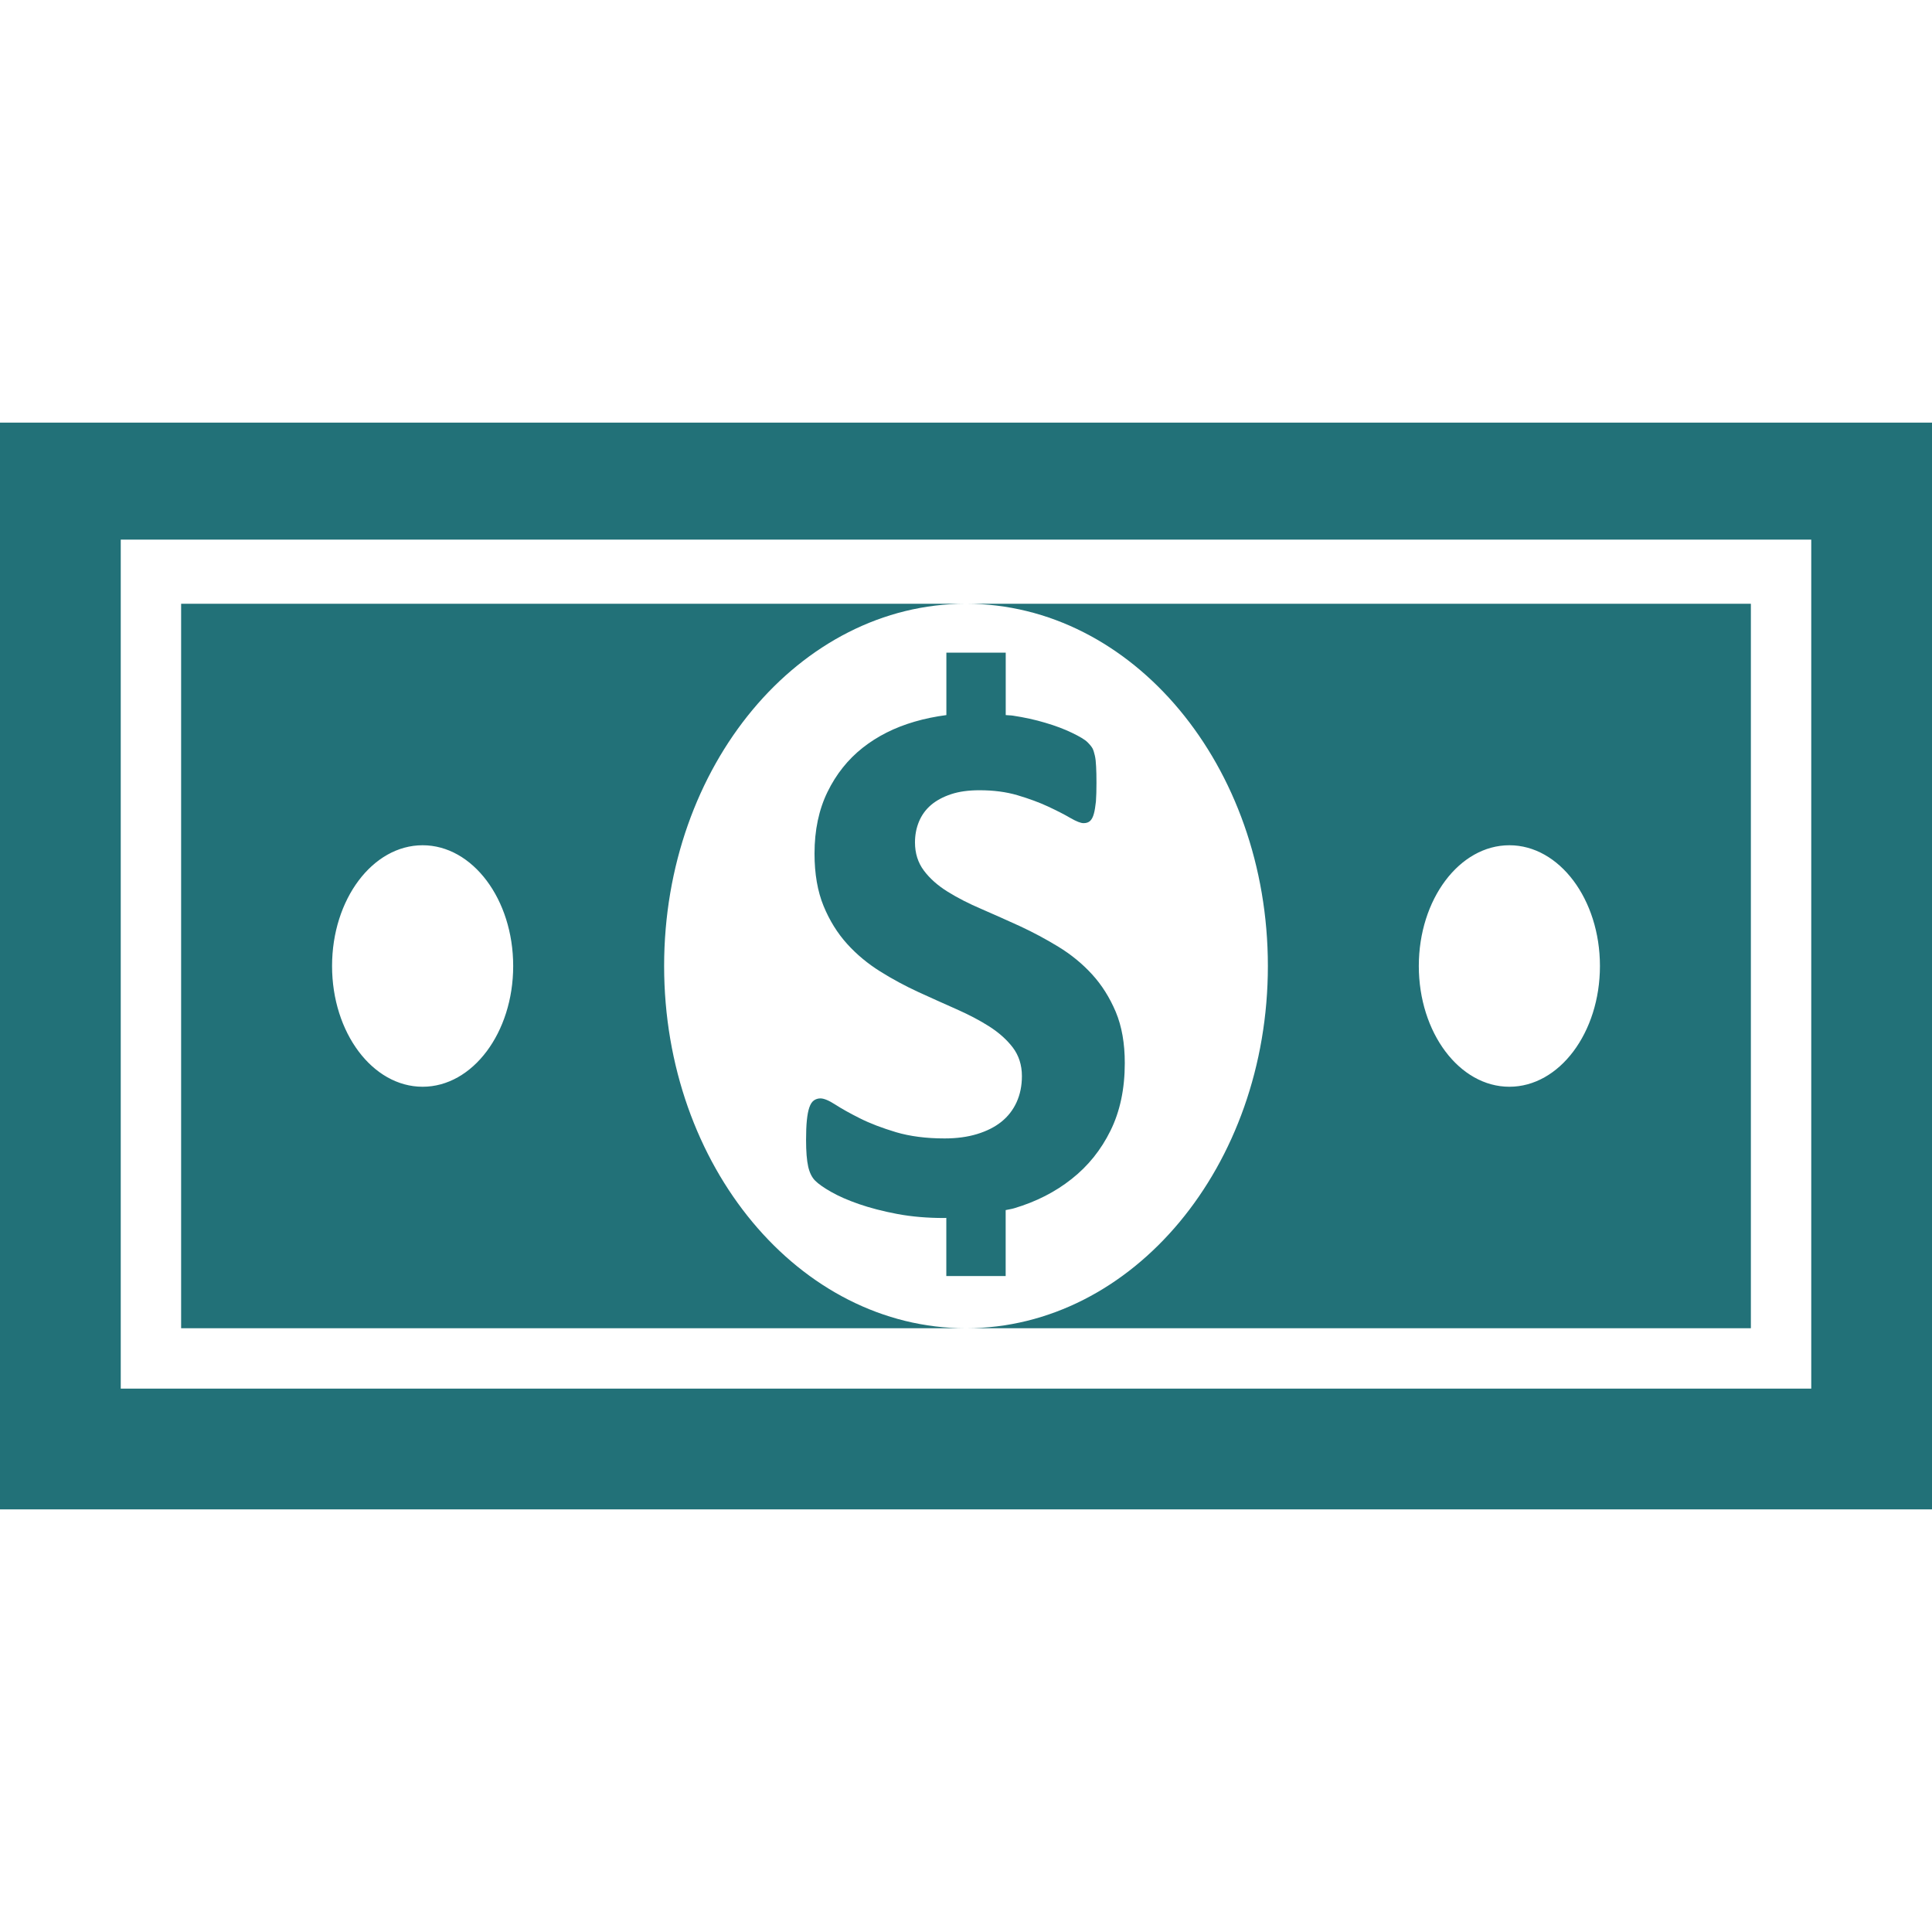
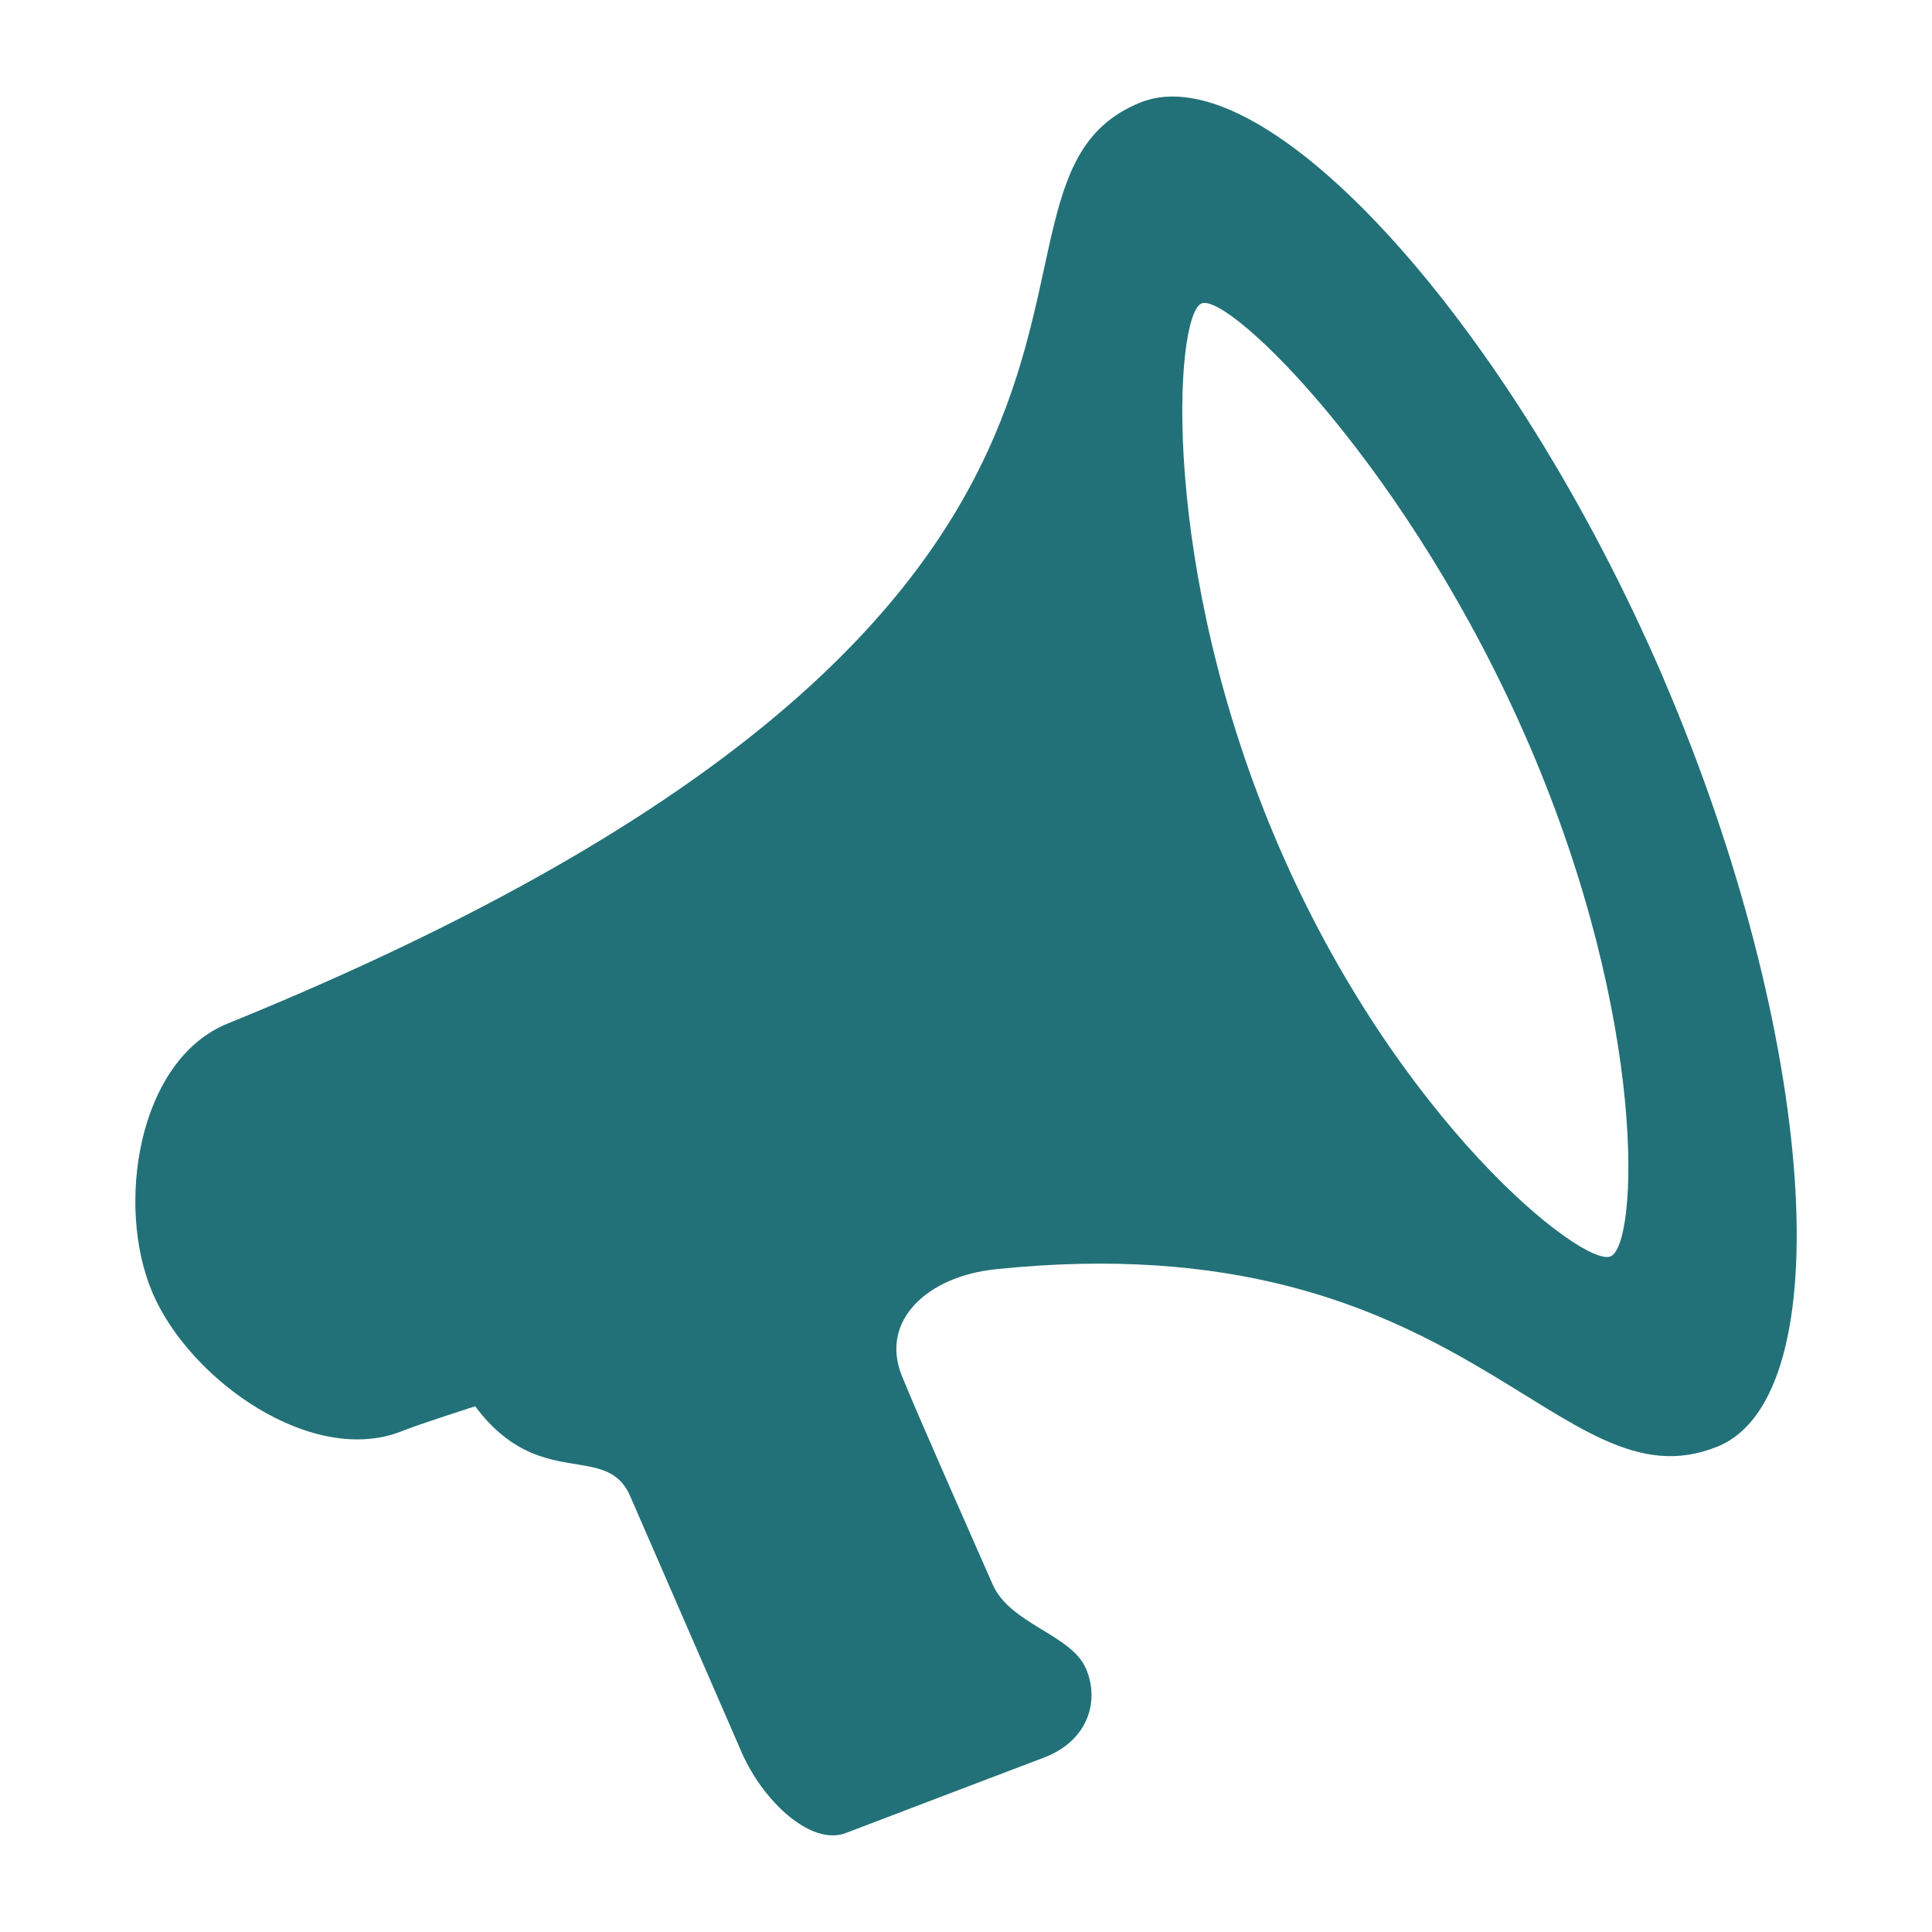
<svg xmlns="http://www.w3.org/2000/svg" version="1.1" width="32" height="32" viewBox="0 0 32 32">
  <g id="icomoon-ignore">
    <line stroke-width="1" x1="" y1="" x2="" y2="" stroke="#449FDB" opacity="" />
  </g>
-   <path d="M0 25v-18h32v18h-32zM2 8.938v14.062h28v-14.062h-28zM21 16c0-3.313-2.238-6-5-6h13v12h-13c2.762 0 5-2.687 5-6zM25 18c0.828 0 1.5-0.896 1.5-2s-0.672-2-1.5-2-1.5 0.896-1.5 2 0.672 2 1.5 2zM18.118 13.478c-0.015 0.055-0.036 0.094-0.062 0.119-0.027 0.025-0.063 0.037-0.109 0.037s-0.118-0.028-0.219-0.086c-0.1-0.059-0.223-0.121-0.368-0.189-0.146-0.068-0.314-0.13-0.506-0.187s-0.402-0.083-0.631-0.083c-0.18 0-0.336 0.021-0.469 0.065s-0.245 0.104-0.334 0.18c-0.090 0.077-0.156 0.17-0.2 0.277s-0.065 0.222-0.065 0.342c0 0.18 0.049 0.335 0.147 0.466s0.229 0.248 0.394 0.35c0.165 0.103 0.351 0.198 0.56 0.287 0.207 0.090 0.42 0.185 0.637 0.284 0.217 0.101 0.429 0.214 0.637 0.341s0.395 0.279 0.557 0.456 0.293 0.385 0.394 0.624c0.1 0.24 0.149 0.521 0.149 0.847 0 0.425-0.078 0.797-0.236 1.118s-0.373 0.588-0.645 0.802c-0.271 0.215-0.587 0.376-0.949 0.484-0.046 0.014-0.096 0.020-0.143 0.031v1.092h-0.983v-0.963c-0.013 0-0.024 0.002-0.036 0.002-0.279 0-0.539-0.022-0.778-0.067s-0.451-0.101-0.634-0.164c-0.184-0.064-0.336-0.131-0.459-0.201s-0.211-0.132-0.265-0.186c-0.054-0.054-0.093-0.132-0.116-0.234-0.023-0.103-0.035-0.249-0.035-0.441 0-0.129 0.004-0.237 0.013-0.325s0.022-0.158 0.041-0.213 0.043-0.093 0.075-0.116c0.031-0.022 0.067-0.034 0.109-0.034 0.058 0 0.14 0.034 0.247 0.103s0.243 0.145 0.409 0.228c0.167 0.084 0.365 0.159 0.597 0.229 0.231 0.068 0.499 0.103 0.803 0.103 0.2 0 0.379-0.024 0.537-0.072s0.293-0.115 0.403-0.203 0.194-0.196 0.253-0.325c0.059-0.13 0.088-0.273 0.088-0.433 0-0.183-0.051-0.34-0.15-0.472-0.1-0.131-0.23-0.247-0.391-0.35-0.16-0.102-0.342-0.197-0.546-0.287s-0.414-0.185-0.631-0.284c-0.216-0.1-0.427-0.213-0.631-0.341s-0.386-0.278-0.546-0.455c-0.16-0.177-0.291-0.387-0.39-0.628s-0.15-0.531-0.15-0.868c0-0.388 0.072-0.728 0.215-1.021s0.337-0.537 0.581-0.73 0.531-0.338 0.862-0.434c0.17-0.050 0.346-0.085 0.526-0.109v-1.034h0.983v1.034c0.039 0.005 0.078 0.003 0.117 0.009 0.191 0.029 0.371 0.068 0.537 0.118 0.167 0.049 0.314 0.104 0.444 0.167 0.129 0.062 0.214 0.113 0.256 0.155s0.069 0.076 0.085 0.105c0.014 0.029 0.026 0.068 0.037 0.116s0.018 0.108 0.021 0.182c0.004 0.072 0.006 0.163 0.006 0.271 0 0.121-0.003 0.224-0.009 0.308-0.009 0.079-0.019 0.149-0.034 0.203zM11 16c0 3.313 2.238 6 5 6h-13v-12h13c-2.762 0-5 2.687-5 6zM7 14c-0.829 0-1.5 0.896-1.5 2s0.671 2 1.5 2c0.828 0 1.5-0.896 1.5-2s-0.672-2-1.5-2z" fill="#227178" />
+   <path d="M27.557 11.246c-2.533-5.896-6.611-10.386-8.674-9.546-3.502 1.424 2.088 8.262-15.114 15.254-1.486 0.603-1.862 3.021-1.24 4.466 0.621 1.445 2.653 2.883 4.139 2.28 0.256-0.104 1.202-0.408 1.202-0.408 1.061 1.424 2.171 0.579 2.566 1.485 0.474 1.088 1.502 3.451 1.851 4.254 0.352 0.803 1.146 1.549 1.722 1.33 0.573-0.219 2.53-0.965 3.278-1.248s0.928-0.952 0.699-1.478c-0.246-0.566-1.258-0.733-1.546-1.395-0.29-0.662-1.232-2.782-1.502-3.451-0.368-0.909 0.414-1.648 1.552-1.766 7.83-0.816 9.294 4.021 11.96 2.936 2.058-0.842 1.638-6.816-0.894-12.712zM26.675 20.81c-0.458 0.186-3.539-2.243-5.509-6.827-1.968-4.582-1.72-8.771-1.264-8.957 0.458-0.187 3.464 2.746 5.434 7.328 1.966 4.581 1.797 8.27 1.339 8.456z" fill="#227178" />
</svg>
